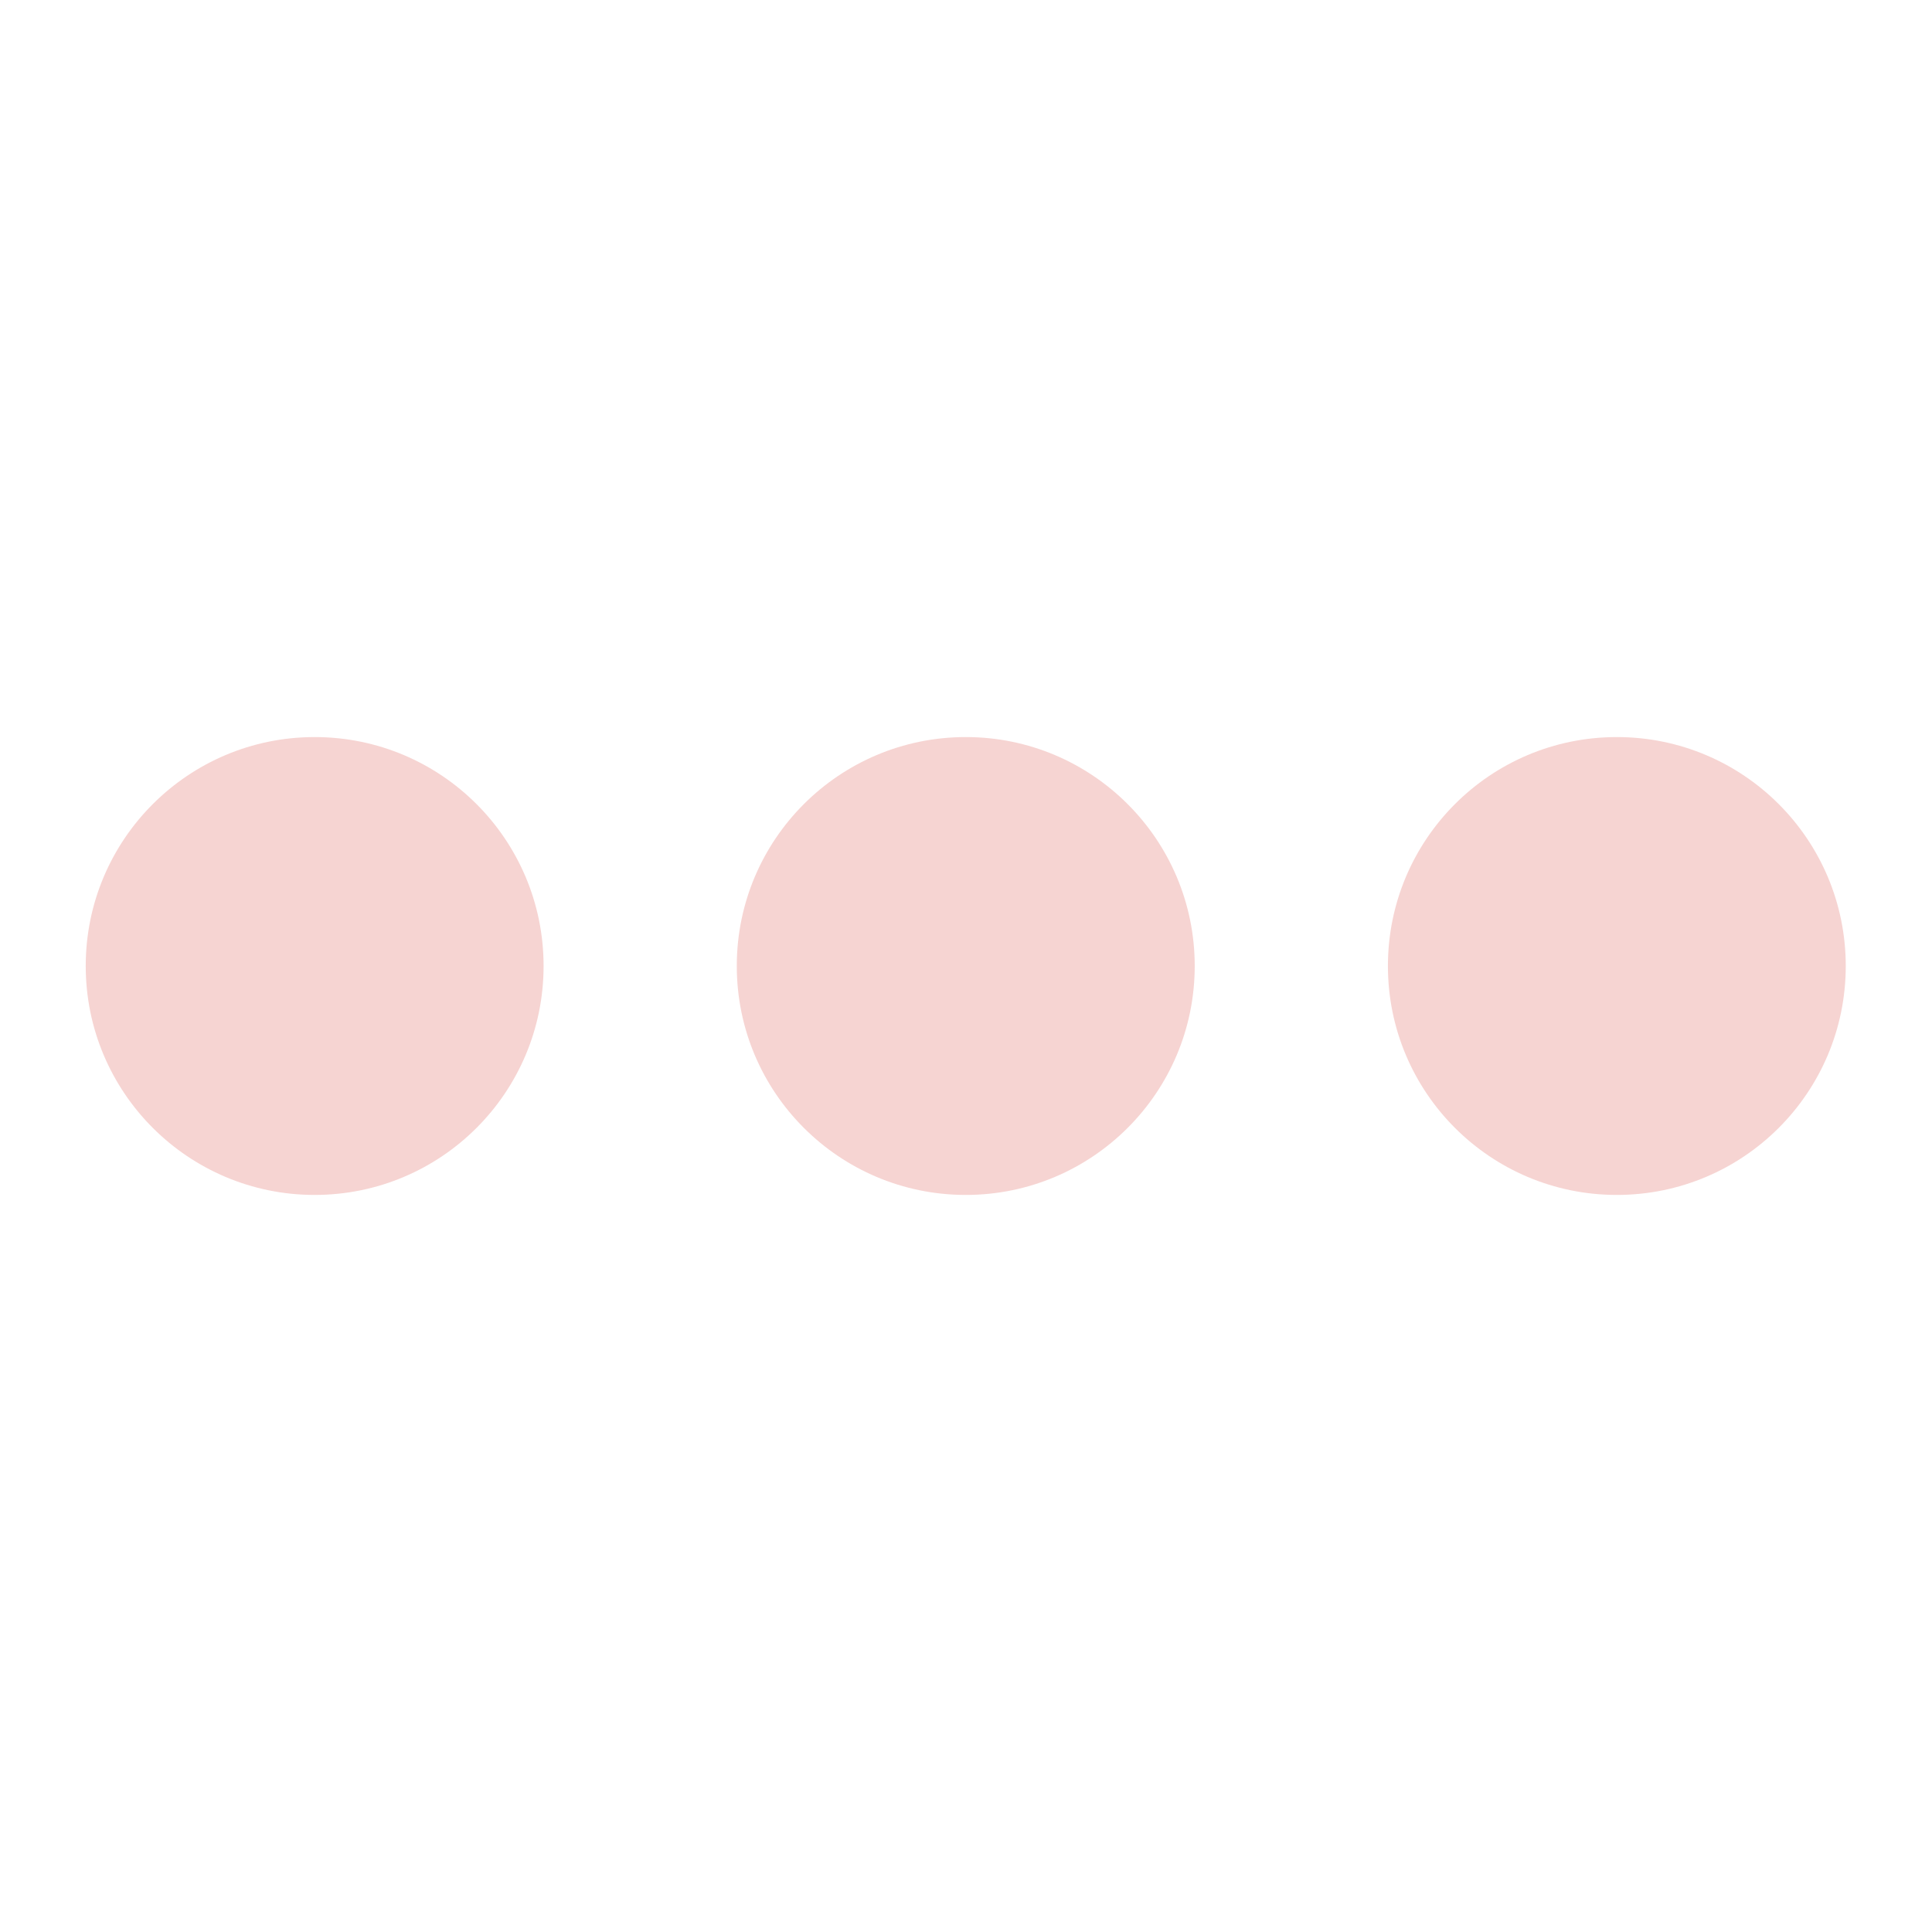
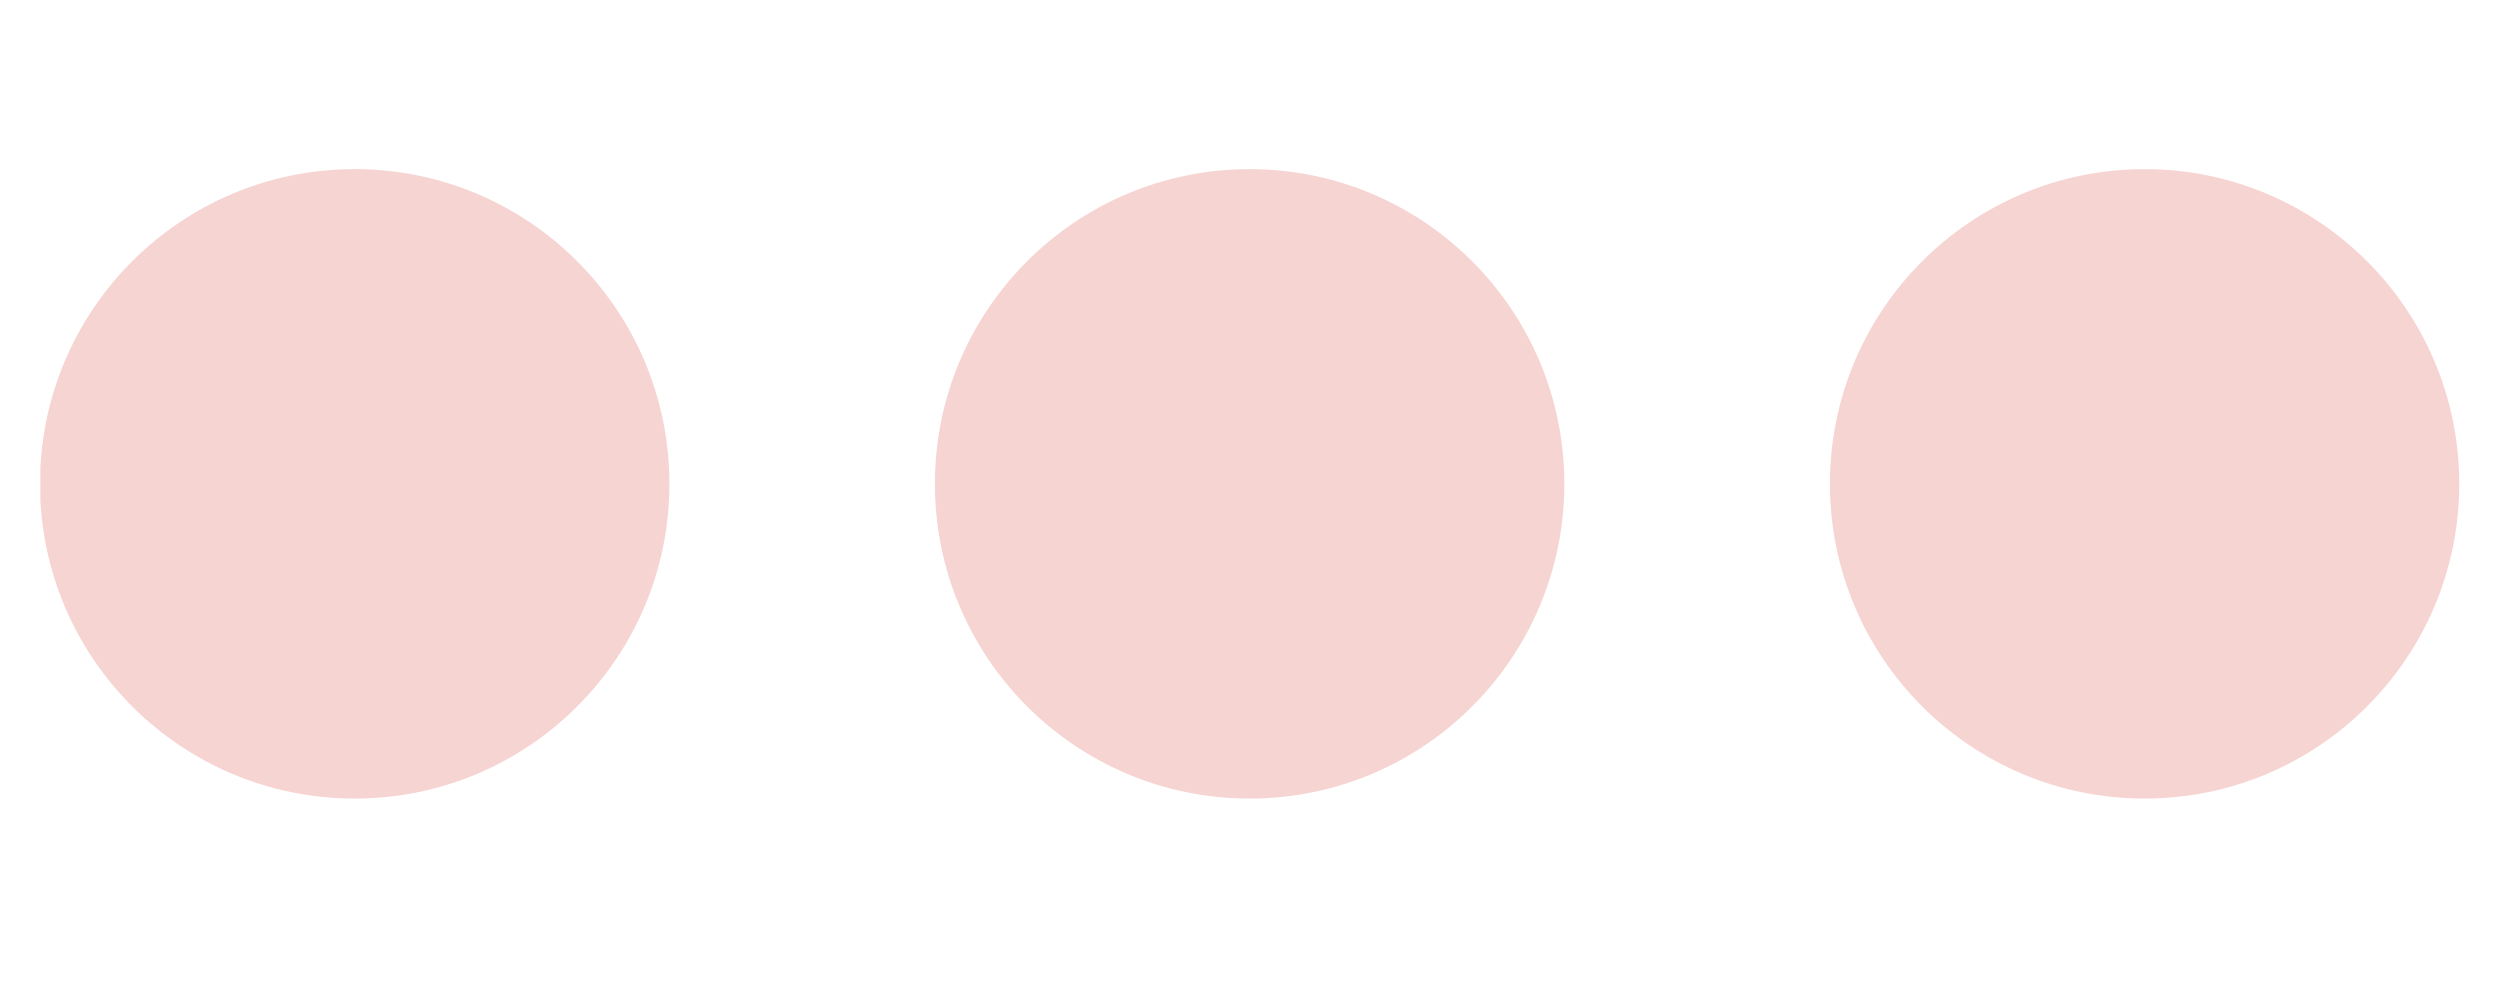
- <svg xmlns="http://www.w3.org/2000/svg" width="100" zoomAndPan="magnify" viewBox="0 0 75 75" height="100" preserveAspectRatio="xMidYMid meet" version="1.0">
+ <svg xmlns="http://www.w3.org/2000/svg" width="100" zoomAndPan="magnify" viewBox="0 0 75 30" height="40" preserveAspectRatio="xMidYMid meet" version="1.0">
  <defs>
-     <clipPath id="1a524ae022">
-       <path d="M 28.602 28.613 L 46.379 28.613 L 46.379 46.387 L 28.602 46.387 Z M 28.602 28.613 " clip-rule="nonzero" />
+     <clipPath id="5a948dcc30">
+       <path d="M 28.047 5.074 L 46.93 5.074 L 46.93 23.957 L 28.047 23.957 Z M 28.047 5.074 " clip-rule="nonzero" />
    </clipPath>
-     <clipPath id="cbf5e7cd93">
-       <path d="M 46.379 37.5 C 46.379 32.59 42.398 28.613 37.492 28.613 C 32.582 28.613 28.602 32.59 28.602 37.5 C 28.602 42.41 32.582 46.387 37.492 46.387 C 42.398 46.387 46.379 42.41 46.379 37.5 " clip-rule="nonzero" />
+     <clipPath id="eddcafce5f">
+       <path d="M 46.93 14.516 C 46.93 9.301 42.703 5.074 37.488 5.074 C 32.273 5.074 28.047 9.301 28.047 14.516 C 28.047 19.73 32.273 23.957 37.488 23.957 C 42.703 23.957 46.93 19.73 46.93 14.516 " clip-rule="nonzero" />
    </clipPath>
-     <clipPath id="f0a26f99d2">
-       <path d="M 53.879 28.613 L 71.652 28.613 L 71.652 46.387 L 53.879 46.387 Z M 53.879 28.613 " clip-rule="nonzero" />
+     <clipPath id="49a6e479b7">
+       <path d="M 54.898 5.074 L 73.777 5.074 L 73.777 23.957 L 54.898 23.957 Z M 54.898 5.074 " clip-rule="nonzero" />
    </clipPath>
-     <clipPath id="9646cca3f3">
-       <path d="M 71.652 37.5 C 71.652 32.59 67.676 28.613 62.766 28.613 C 57.855 28.613 53.879 32.59 53.879 37.5 C 53.879 42.41 57.855 46.387 62.766 46.387 C 67.676 46.387 71.652 42.41 71.652 37.5 " clip-rule="nonzero" />
+     <clipPath id="21caa0fddc">
+       <path d="M 73.777 14.516 C 73.777 9.301 69.551 5.074 64.34 5.074 C 59.125 5.074 54.898 9.301 54.898 14.516 C 54.898 19.73 59.125 23.957 64.34 23.957 C 69.551 23.957 73.777 19.73 73.777 14.516 " clip-rule="nonzero" />
    </clipPath>
-     <clipPath id="0b65be114f">
-       <path d="M 3.328 28.613 L 21.102 28.613 L 21.102 46.387 L 3.328 46.387 Z M 3.328 28.613 " clip-rule="nonzero" />
+     <clipPath id="db501d973b">
+       <path d="M 1.211 5.074 L 20.082 5.074 L 20.082 23.957 L 1.211 23.957 Z M 1.211 5.074 " clip-rule="nonzero" />
    </clipPath>
-     <clipPath id="60f5abffcc">
-       <path d="M 21.102 37.5 C 21.102 32.59 17.125 28.613 12.215 28.613 C 7.309 28.613 3.328 32.59 3.328 37.5 C 3.328 42.41 7.309 46.387 12.215 46.387 C 17.125 46.387 21.102 42.41 21.102 37.5 " clip-rule="nonzero" />
+     <clipPath id="a38142ad10">
+       <path d="M 20.082 14.516 C 20.082 9.301 15.855 5.074 10.641 5.074 C 5.426 5.074 1.199 9.301 1.199 14.516 C 1.199 19.73 5.426 23.957 10.641 23.957 C 15.855 23.957 20.082 19.73 20.082 14.516 " clip-rule="nonzero" />
    </clipPath>
  </defs>
-   <g clip-path="url(#1a524ae022)">
-     <g clip-path="url(#cbf5e7cd93)">
-       <path fill="#f6d4d2" d="M 46.379 28.613 L 46.379 46.387 L 28.602 46.387 L 28.602 28.613 Z M 46.379 28.613 " fill-opacity="1" fill-rule="nonzero" />
+   <g clip-path="url(#5a948dcc30)">
+     <g clip-path="url(#eddcafce5f)">
+       <path fill="#f6d4d2" d="M 46.93 5.074 L 46.93 23.957 L 28.047 23.957 L 28.047 5.074 Z M 46.93 5.074 " fill-opacity="1" fill-rule="nonzero" />
    </g>
  </g>
-   <g clip-path="url(#f0a26f99d2)">
-     <g clip-path="url(#9646cca3f3)">
-       <path fill="#f6d4d2" d="M 71.652 28.613 L 71.652 46.387 L 53.879 46.387 L 53.879 28.613 Z M 71.652 28.613 " fill-opacity="1" fill-rule="nonzero" />
+   <g clip-path="url(#49a6e479b7)">
+     <g clip-path="url(#21caa0fddc)">
+       <path fill="#f6d4d2" d="M 73.777 5.074 L 73.777 23.957 L 54.898 23.957 L 54.898 5.074 Z M 73.777 5.074 " fill-opacity="1" fill-rule="nonzero" />
    </g>
  </g>
-   <g clip-path="url(#0b65be114f)">
-     <g clip-path="url(#60f5abffcc)">
-       <path fill="#f6d4d2" d="M 21.102 28.613 L 21.102 46.387 L 3.328 46.387 L 3.328 28.613 Z M 21.102 28.613 " fill-opacity="1" fill-rule="nonzero" />
+   <g clip-path="url(#db501d973b)">
+     <g clip-path="url(#a38142ad10)">
+       <path fill="#f6d4d2" d="M 20.082 5.074 L 20.082 23.957 L 1.199 23.957 L 1.199 5.074 Z M 20.082 5.074 " fill-opacity="1" fill-rule="nonzero" />
    </g>
  </g>
</svg>
